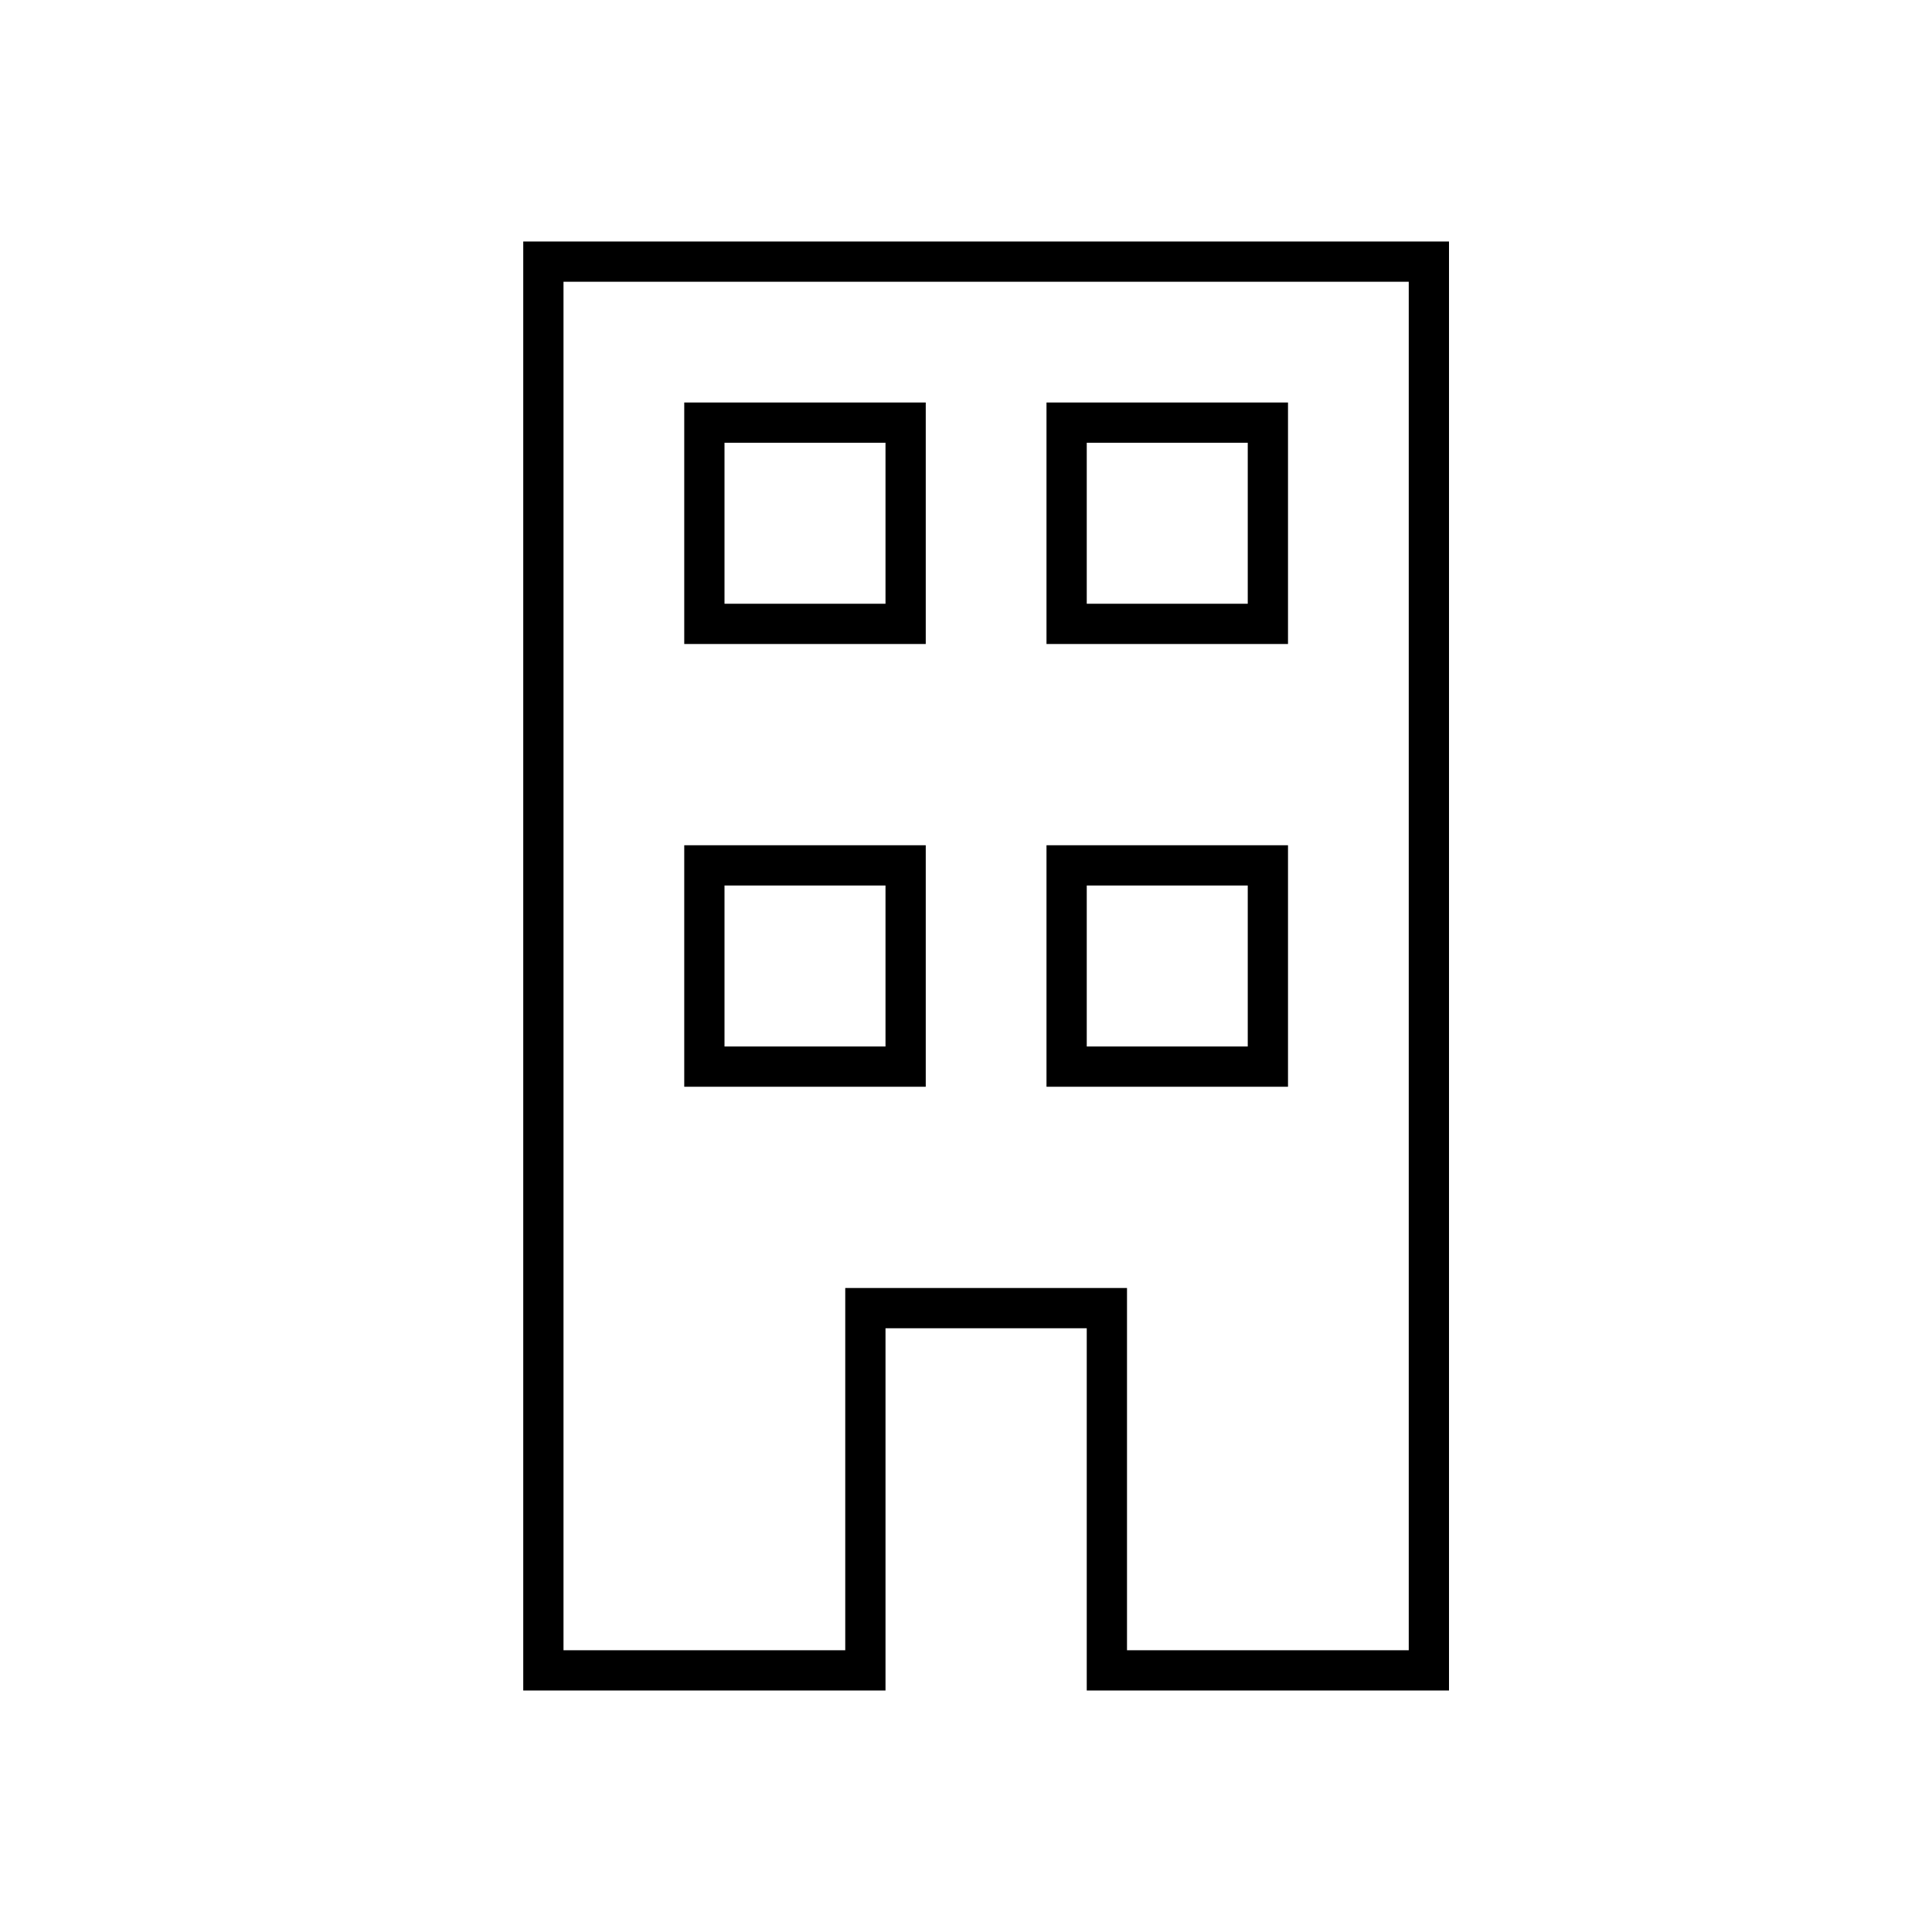
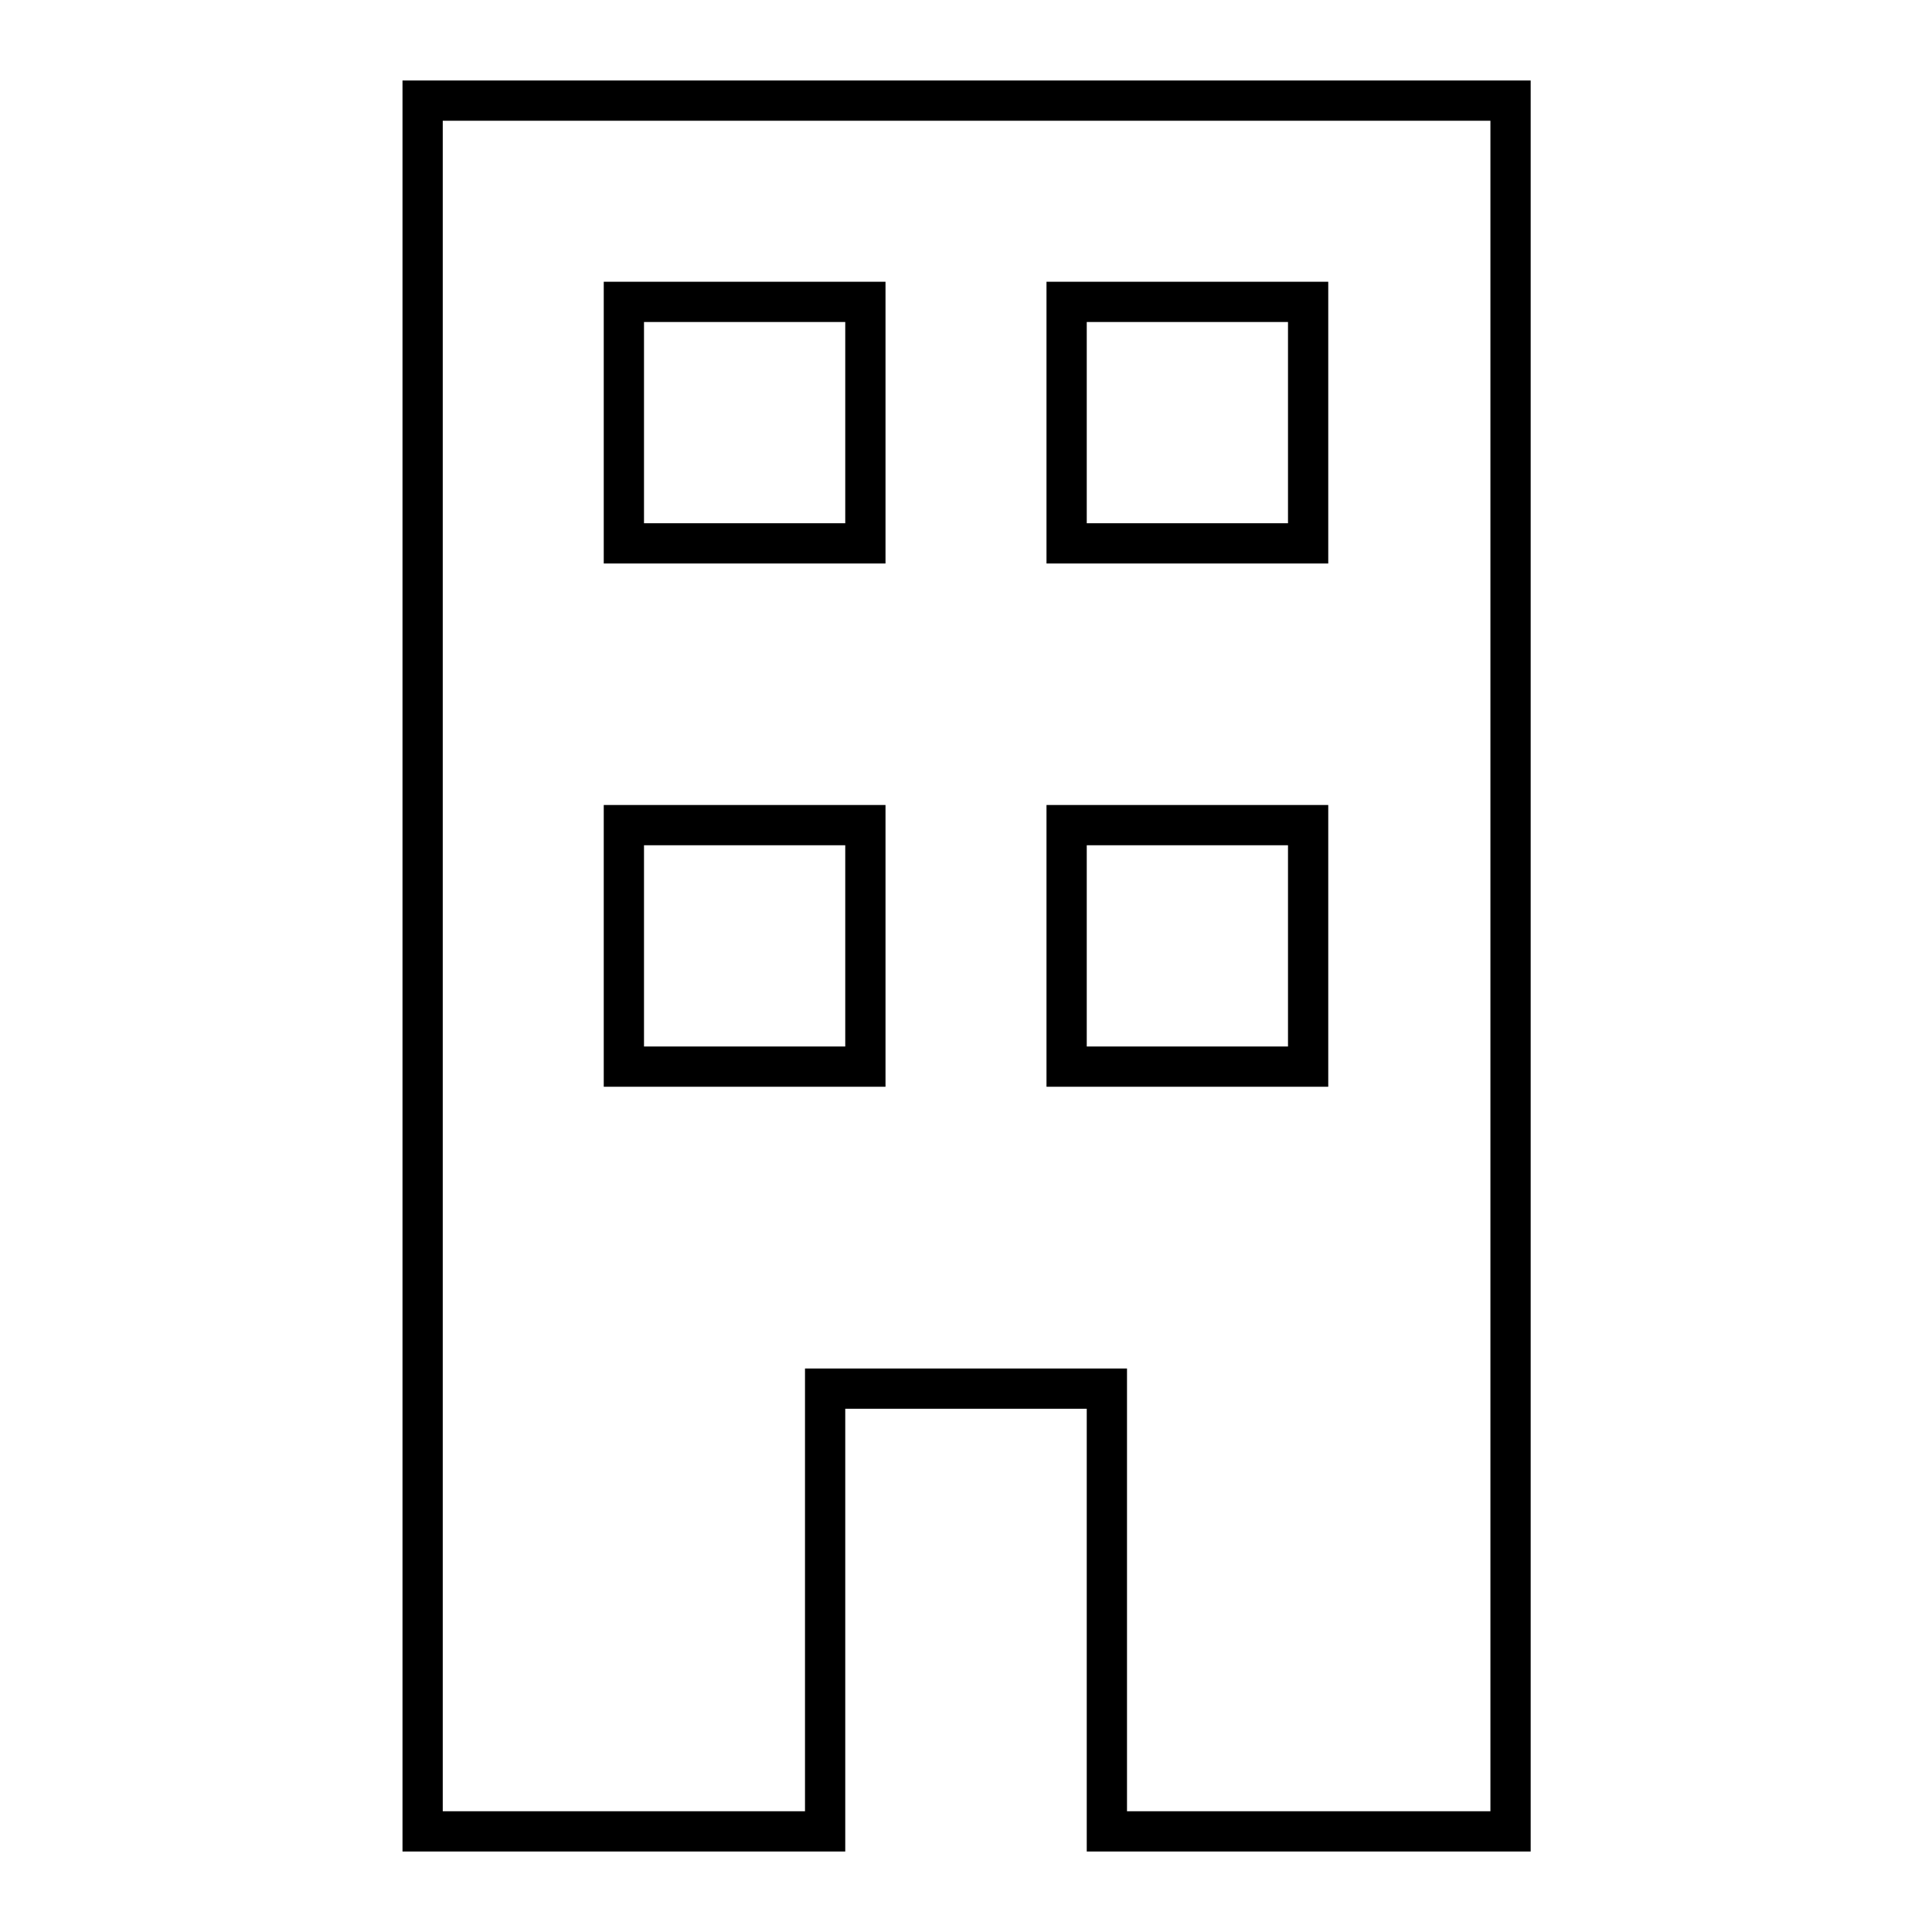
<svg xmlns="http://www.w3.org/2000/svg" width="48" height="48" viewBox="0 0 48 48" version="1.1">
-   <path d="M35.5,41.5 L27.5,41.5 L27.5,32.5 L21.5,32.5 L21.5,41.5 L13.5,41.5 L13.5,6.5 L35.5,6.5 L35.5,41.5 Z M17.5,10.5 L22.5,10.5 L22.5,15.5 L17.5,15.5 L17.5,10.5 Z M26.5,10.5 L31.5,10.5 L31.5,15.5 L26.5,15.5 L26.5,10.5 Z M17.5,21.5 L22.5,21.5 L22.5,26.5 L17.5,26.5 L17.5,21.5 Z M26.5,21.5 L31.5,21.5 L31.5,26.5 L26.5,26.5 L26.5,21.5 Z" stroke="currentColor" stroke-width="1" fill="none" fill-rule="evenodd" />
+   <path d="M37.529,45.5 L27.5,45.5 L27.5,34.5 L20.5,34.5 L20.5,45.5 L10.5,45.5 L10.5,2.5 L37.529,2.5 L37.529,45.5 Z M15.5,7.5 L21.5,7.5 L21.5,13.5 L15.5,13.5 L15.5,7.5 Z M32.5,20.5 L32.5,26.5 L26.5,26.5 L26.5,20.5 L32.5,20.5 Z M21.5,20.5 L21.5,26.5 L15.5,26.5 L15.5,20.5 L21.5,20.5 Z M32.5,7.5 L32.5,13.5 L26.5,13.5 L26.5,7.5 L32.5,7.5 Z" stroke="currentColor" stroke-width="1" fill="none" fill-rule="evenodd" />
</svg>
